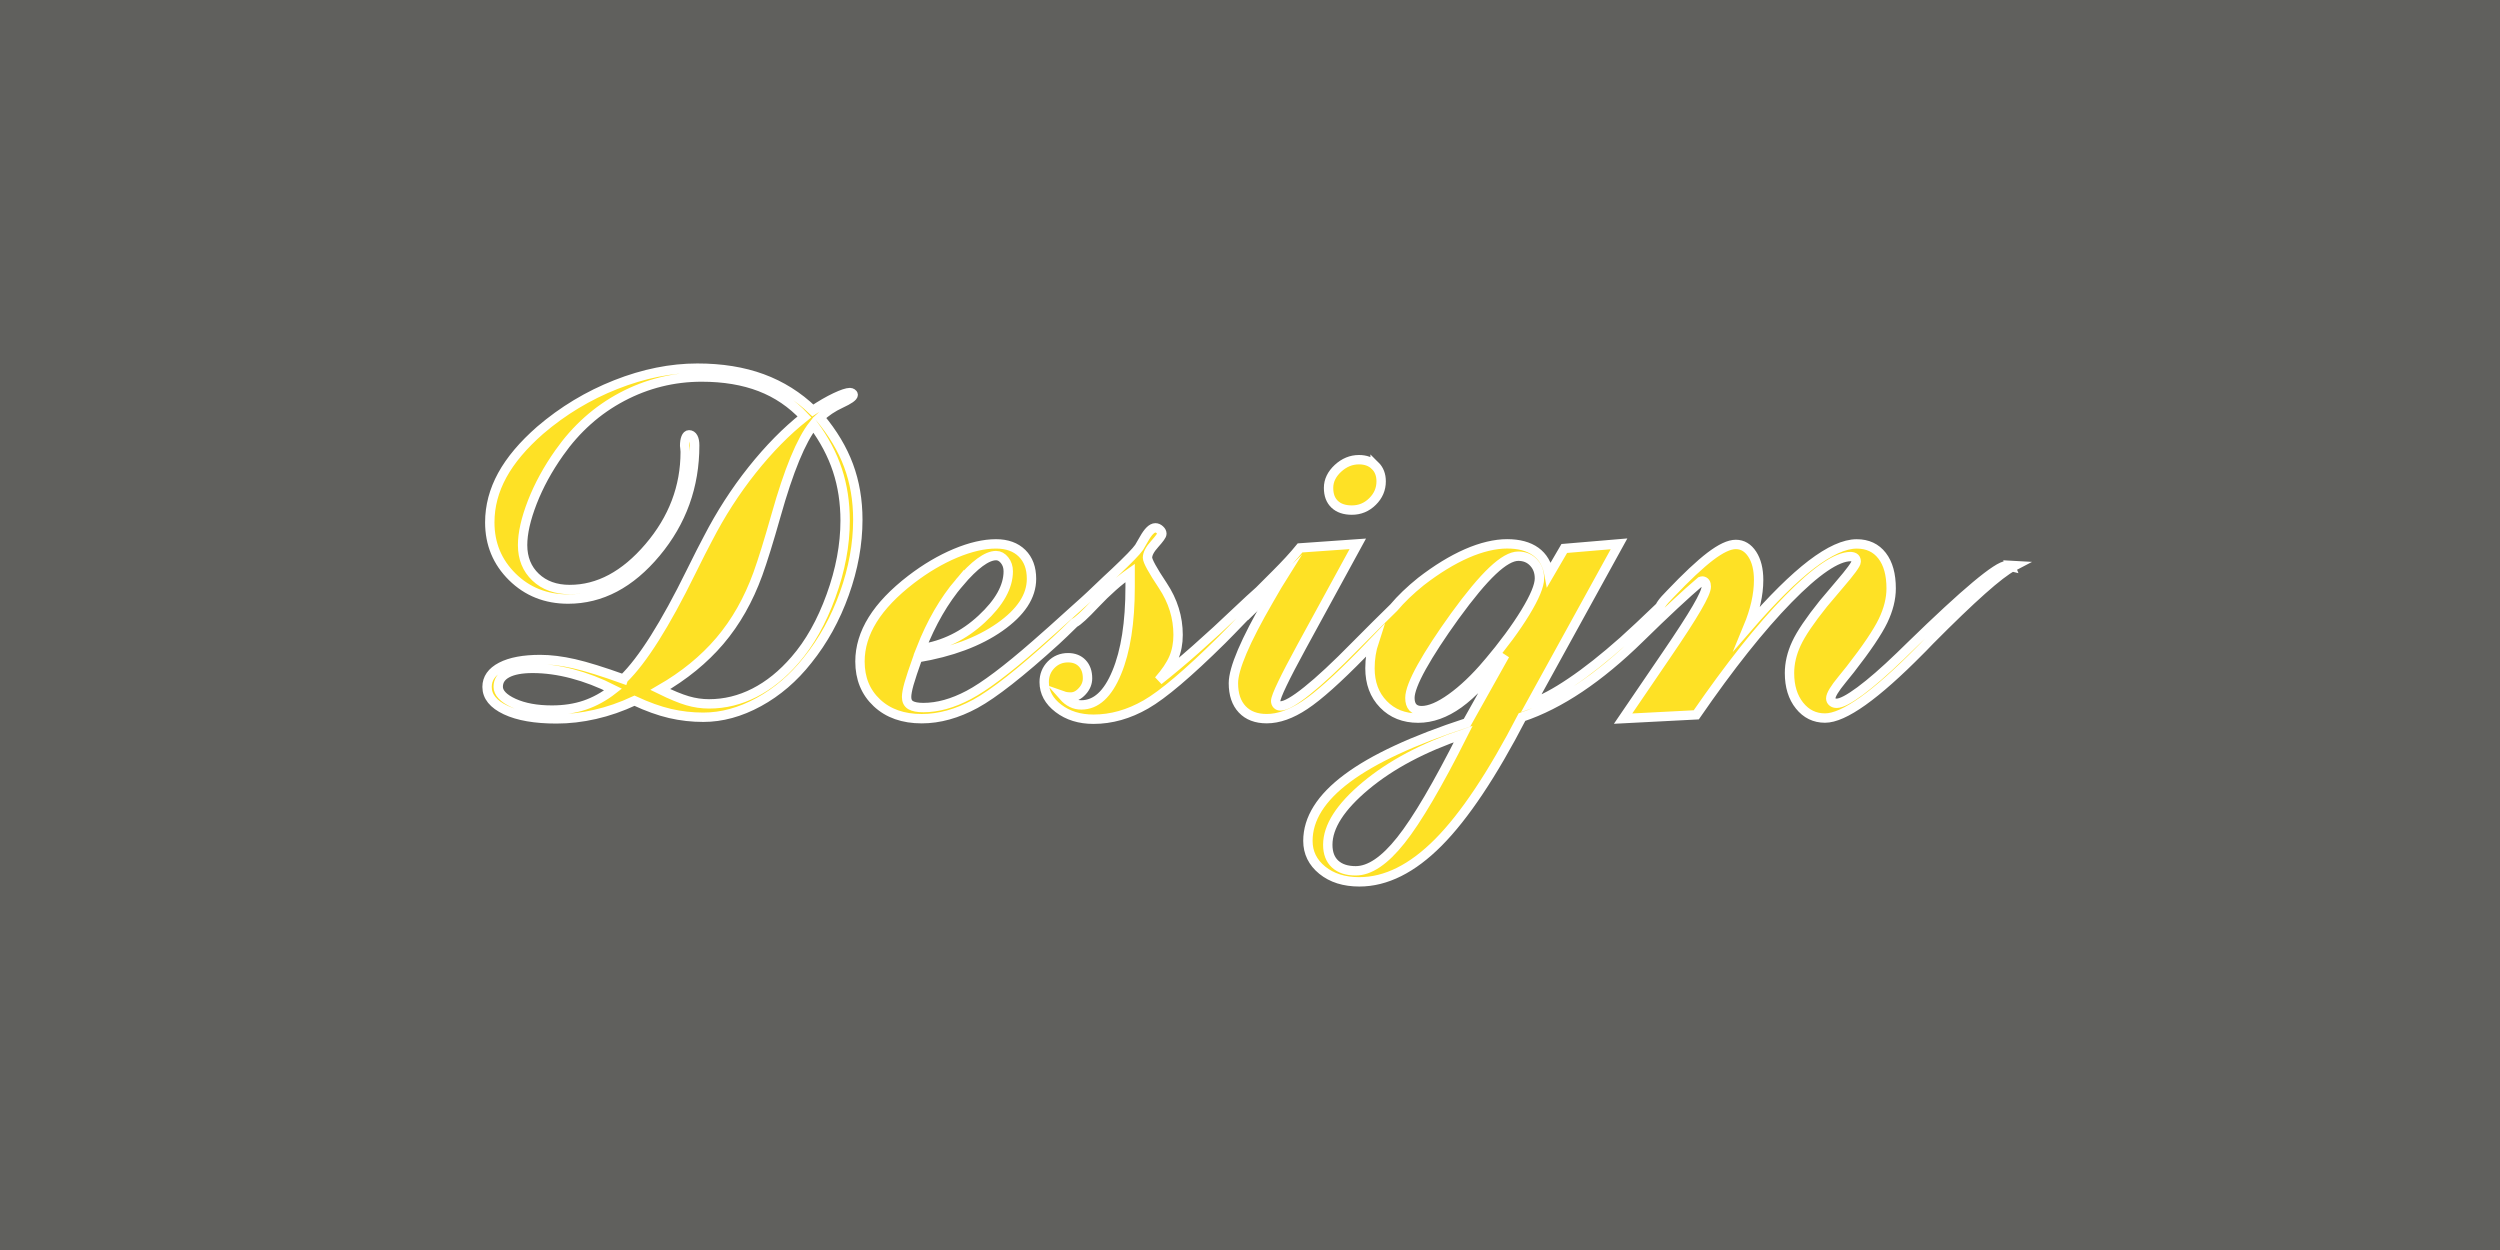
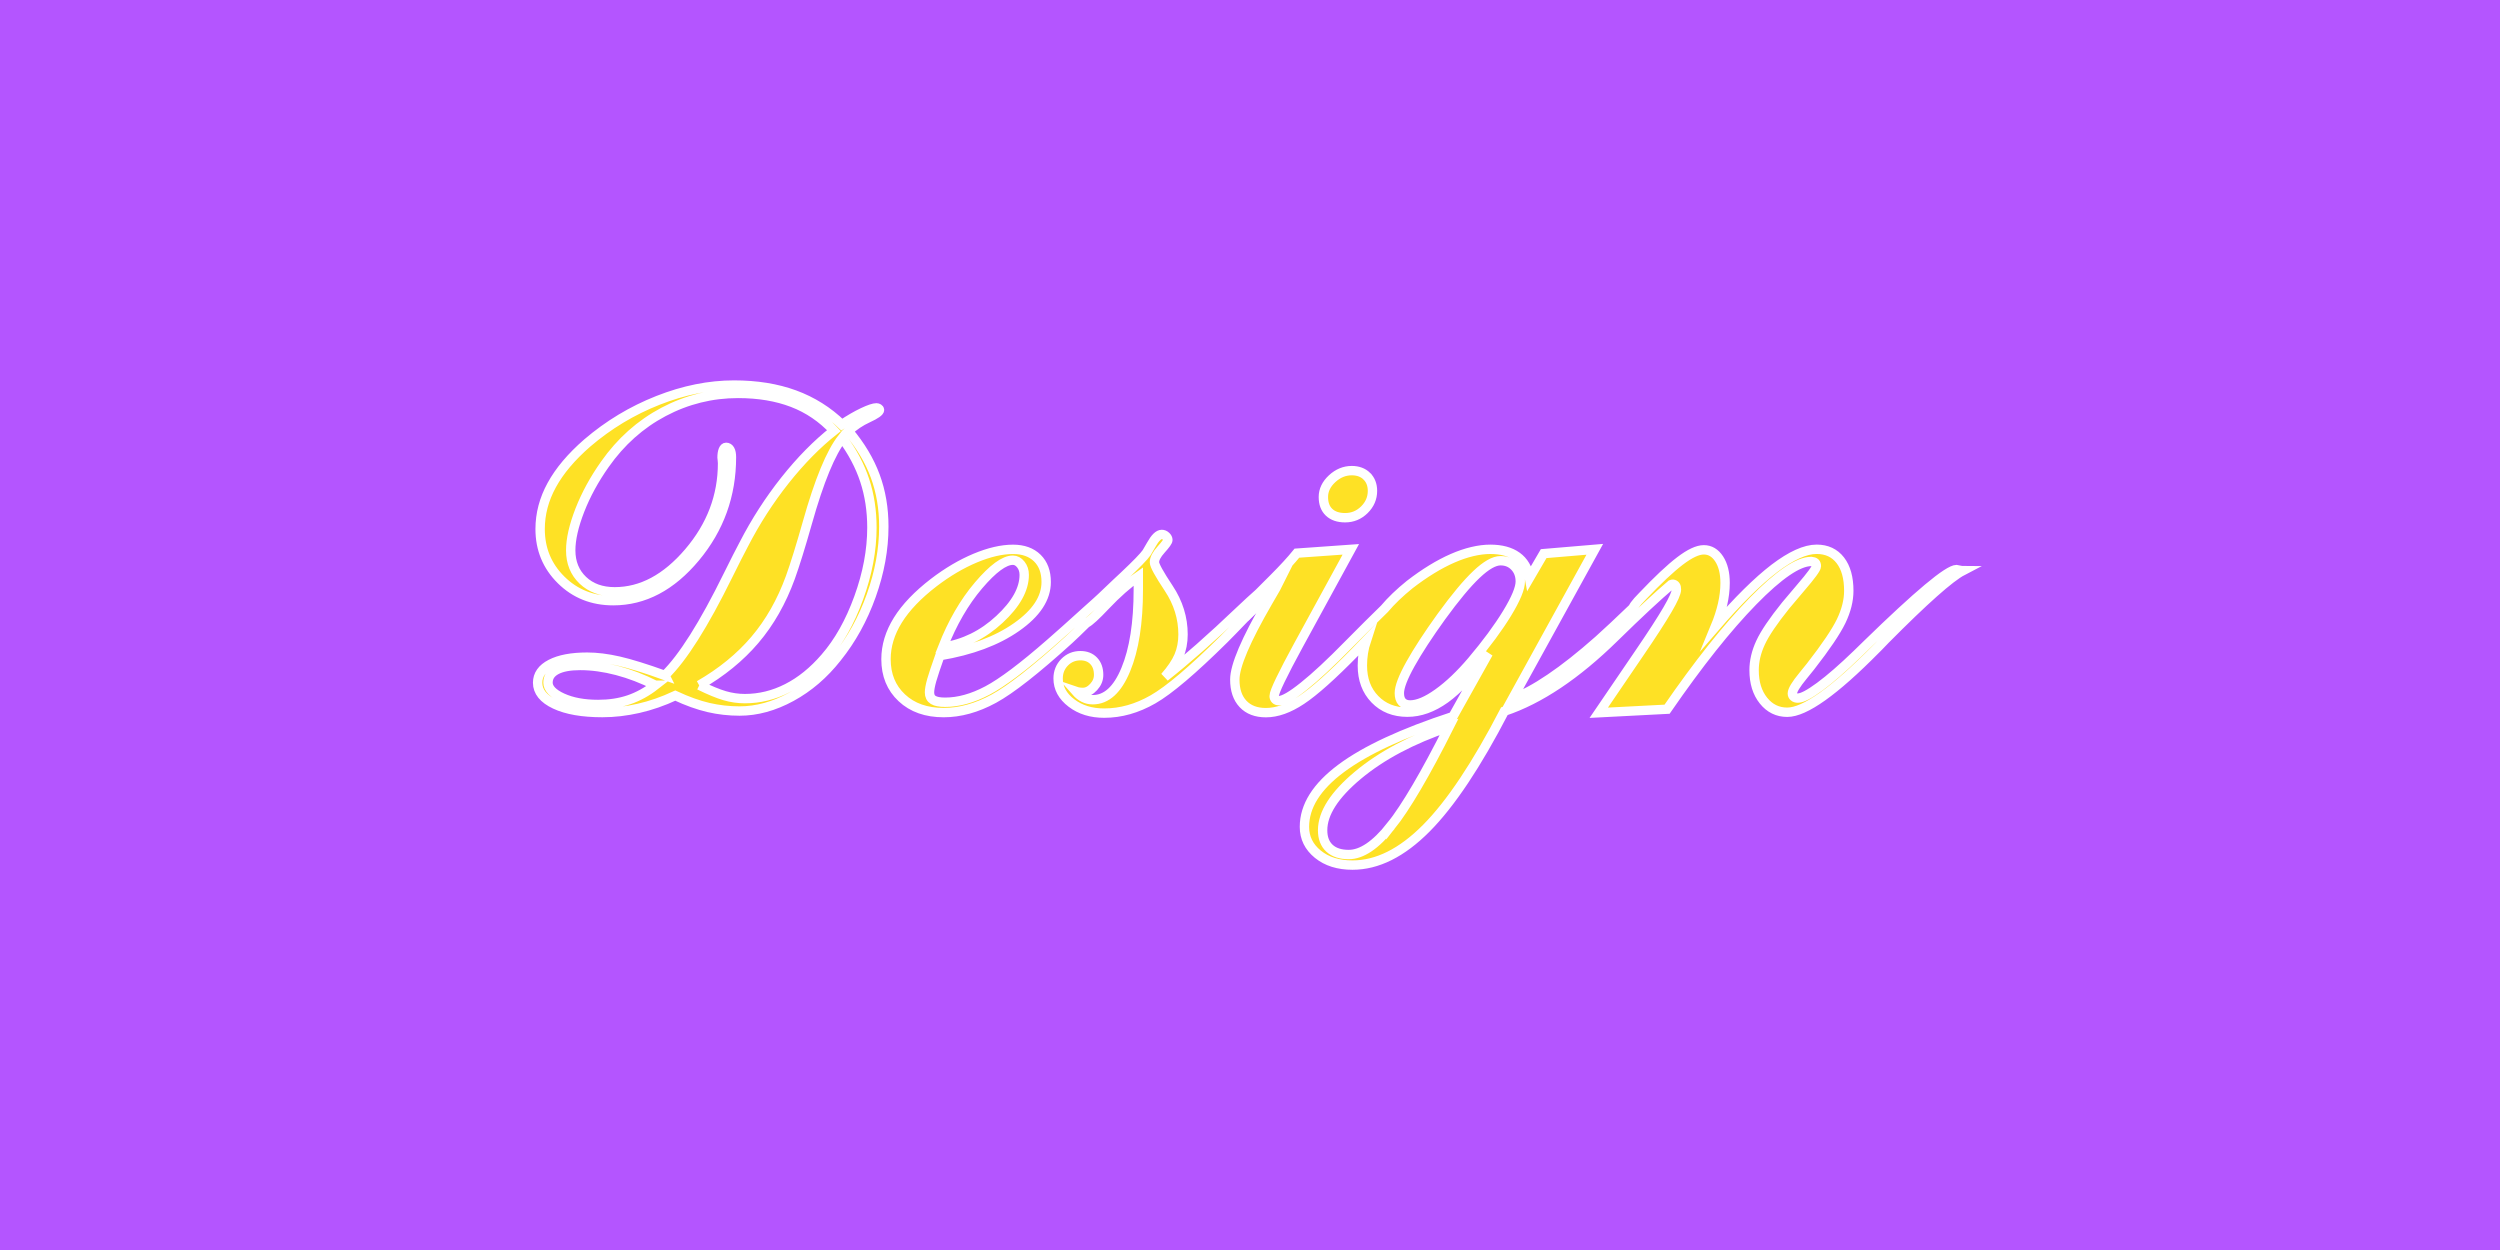
<svg xmlns="http://www.w3.org/2000/svg" id="Layer_2" data-name="Layer 2" viewBox="0 0 800 400">
  <defs>
    <style>
      .cls-1 {
-         fill: #60605d;
+         fill: #b455ff;
        stroke-width: 0px;
      }

      .cls-2 {
        fill: #fee125;
        stroke: #fff;
        stroke-miterlimit: 10;
        stroke-width: 3px;
      }
    </style>
  </defs>
  <g id="Layer_1-2" data-name="Layer 1">
    <g>
      <rect class="cls-1" width="800" height="400" />
      <g>
-         <path class="cls-2" d="M199.49,217.26c6.13-5.95,13.36-17.4,21.68-34.34,2.31-4.68,4.1-8.21,5.38-10.58,4.05-7.86,8.76-15.18,14.14-21.94s10.96-12.43,16.74-17c-4.05-4.34-8.77-7.55-14.18-9.63-5.41-2.08-11.64-3.12-18.69-3.12-9.02,0-17.52,2.11-25.5,6.33-7.98,4.22-14.69,10.21-20.12,17.95-3.64,5.15-6.5,10.39-8.59,15.74-2.08,5.35-3.12,9.93-3.12,13.75,0,4.22,1.39,7.65,4.16,10.28,2.78,2.63,6.42,3.95,10.93,3.95,9.19,0,17.65-4.52,25.37-13.57,7.72-9.05,11.58-19.21,11.58-30.48,0-.35-.03-.74-.09-1.17-.06-.43-.09-.68-.09-.74,0-1.1.13-1.96.39-2.6.26-.64.59-.95,1-.95.58,0,1.03.29,1.34.87.32.58.48,1.42.48,2.52,0,13.01-4.12,24.46-12.36,34.34-8.24,9.89-17.62,14.83-28.14,14.83-7.11,0-13.07-2.37-17.87-7.11-4.8-4.74-7.2-10.55-7.2-17.43,0-5.2,1.33-10.23,3.99-15.09,2.66-4.86,6.71-9.65,12.14-14.4,7.28-6.24,15.36-11.11,24.24-14.61,8.87-3.5,17.56-5.25,26.06-5.25,7.75,0,14.66,1.11,20.73,3.34,6.07,2.23,11.48,5.62,16.22,10.19,2.6-1.73,5-3.12,7.2-4.16,2.2-1.04,3.76-1.56,4.68-1.56.23,0,.46.07.69.22.23.15.35.3.35.48,0,.64-1.32,1.56-3.95,2.78-2.63,1.21-4.87,2.72-6.72,4.51,4.16,4.97,7.23,10.1,9.19,15.39,1.96,5.29,2.95,11.06,2.95,17.3,0,7.75-1.43,15.63-4.29,23.63-2.86,8.01-6.78,15.11-11.75,21.29-4.51,5.72-9.73,10.2-15.65,13.44-5.93,3.24-11.84,4.86-17.74,4.86-3.64,0-7.2-.4-10.67-1.21-3.47-.81-7.26-2.17-11.36-4.08-4.22,1.97-8.43,3.43-12.62,4.38-4.19.96-8.31,1.43-12.36,1.43-6.82,0-12.23-.94-16.22-2.82-3.99-1.88-5.98-4.35-5.98-7.41,0-2.72,1.5-4.86,4.51-6.42,3.01-1.56,7.17-2.34,12.49-2.34,3.3,0,6.91.45,10.84,1.34,3.93.9,9.19,2.53,15.78,4.9ZM196.2,220.64c-4.34-2.2-8.7-3.87-13.1-5.03-4.39-1.16-8.62-1.73-12.66-1.73-3.53,0-6.24.51-8.15,1.52-1.91,1.01-2.86,2.47-2.86,4.38s1.65,3.7,4.94,5.2c3.3,1.5,7.37,2.25,12.23,2.25,3.87,0,7.38-.53,10.54-1.6,3.15-1.07,6.17-2.73,9.06-4.99ZM211.29,220.64c3.53,1.73,6.43,2.93,8.72,3.6,2.28.67,4.58,1,6.89,1,5.03,0,9.87-1.18,14.53-3.56,4.65-2.37,8.98-5.87,12.97-10.49,4.68-5.38,8.53-12.21,11.53-20.51,3.01-8.3,4.51-16.32,4.51-24.07,0-5.78-.82-11.17-2.47-16.17-1.65-5-4.21-9.84-7.68-14.53-3.93,4.97-7.92,14.66-11.97,29.05-2.31,8.15-4.25,14.4-5.81,18.73-3.01,8.27-7.05,15.39-12.14,21.38-5.09,5.98-11.45,11.17-19.08,15.57Z" />
-         <path class="cls-2" d="M643.43,181.26c-.69-.17-1.12-.26-1.29-.26-2.9,0-13.13,8.56-30.7,25.67l-3.39,3.3c-4.97,4.8-9.24,8.51-12.79,11.14-3.56,2.63-6.06,3.94-7.51,3.94-.58,0-1.04-.14-1.39-.44-.34-.28-.52-.66-.52-1.12,0-1.1,1.22-3.13,3.65-6.07,1.04-1.27,1.91-2.33,2.59-3.21,5.27-6.76,8.76-11.95,10.5-15.56,1.73-3.61,2.59-7.07,2.59-10.36,0-4.45-.96-7.95-2.9-10.46s-4.64-3.78-8.11-3.78c-3.93,0-8.75,2.19-14.48,6.55-5.72,4.37-12.49,11.06-20.3,20.08,1.1-2.66,1.94-5.25,2.52-7.77.57-2.51.86-4.95.86-7.33,0-3.41-.69-6.16-2.04-8.23-1.36-2.08-3.11-3.13-5.25-3.13s-4.81,1.27-8.16,3.81c-3.35,2.55-7.63,6.57-12.84,12.05-1.27,1.28-2.18,2.3-2.72,3.08-.25.34-.44.67-.57.98-4.88,4.7-8.82,8.37-11.79,11.04-6.07,5.38-11.6,9.76-16.61,13.13-5,3.39-9.3,5.68-12.87,6.9l28.18-51.18-17.52,1.48-4.85,8.32c-.58-3.23-2-5.68-4.29-7.33-2.29-1.65-5.34-2.47-9.15-2.47s-8.24,1.03-12.92,3.08c-4.69,2.06-9.57,5.04-14.66,8.98-3.47,2.79-6.37,5.58-8.7,8.35-3.43,3.33-7.55,7.44-12.37,12.3-6.12,6.24-11.23,11-15.31,14.26-4.07,3.27-6.92,4.9-8.54,4.9-.46,0-.84-.14-1.12-.43s-.44-.66-.44-1.14c0-.75.71-2.59,2.13-5.54,1.41-2.95,3.48-6.92,6.19-11.89l17.95-32.87-18.47,1.3c-1.97,2.43-4.59,5.29-7.89,8.58-.46.46-.78.78-.96.96l-4.19,4.19c-1.95,1.72-4.12,3.72-6.51,5.99-9.86,9.4-18.44,16.96-25.72,22.69,2.25-2.55,3.86-4.93,4.82-7.15.95-2.23,1.42-4.7,1.42-7.42,0-5.6-1.63-10.87-4.89-15.78-3.27-4.91-4.9-7.89-4.9-8.93,0-1.22.76-2.68,2.3-4.38,1.53-1.71,2.3-2.78,2.3-3.26s-.21-.89-.65-1.29c-.44-.41-.91-.62-1.43-.62-1.1,0-2.31,1.18-3.64,3.56-.64,1.15-1.16,2.05-1.56,2.69-.92,1.33-3.5,3.98-7.72,7.97-1.1,1.04-1.97,1.86-2.61,2.43l-5.29,5.03c-.38.34-.81.75-1.3,1.2-.24.22-.5.46-.78.71-1.02.89-2.08,1.85-3.2,2.87-5.03,4.57-9.08,8.18-12.15,10.85-9.25,8.09-16.42,13.49-21.5,16.17-5.09,2.69-9.92,4.03-14.48,4.03-1.86,0-3.21-.26-4.09-.78-.86-.52-1.29-1.39-1.29-2.59,0-.98.26-2.39.77-4.22.52-1.81,1.44-4.61,2.78-8.36,10.75-1.8,19.51-5.07,26.27-9.8,6.76-4.74,10.15-9.89,10.15-15.44,0-3.47-1.01-6.19-3.03-8.19-2.02-1.99-4.81-3-8.32-3-3.88,0-8.21,1.01-12.97,3-4.77,2-9.5,4.78-14.19,8.37-5.49,4.22-9.6,8.51-12.31,12.87-2.72,4.37-4.07,8.83-4.07,13.4,0,5.43,1.8,9.84,5.42,13.23,3.61,3.39,8.4,5.07,14.35,5.07,5.6,0,11.33-1.59,17.17-4.76,5.84-3.19,14.42-9.92,25.75-20.21,1.57-1.44,3.54-3.34,5.92-5.68,1.08-.51,3.27-2.52,6.57-6.03,3.87-4.1,7.63-7.42,11.27-9.97v4.43c0,11.44-1.43,20.6-4.3,27.48-2.85,6.89-6.63,10.33-11.31,10.33-1.1,0-2.13-.22-3.08-.7-.96-.46-1.87-1.18-2.74-2.17.34.12.71.2,1.08.26.38.06.83.09,1.35.09,1.33,0,2.56-.63,3.68-1.87,1.14-1.24,1.69-2.62,1.69-4.12,0-2.02-.56-3.62-1.69-4.81-1.12-1.18-2.64-1.78-4.55-1.78-2.14,0-3.94.75-5.42,2.25-1.47,1.5-2.21,3.35-2.21,5.55,0,3.29,1.52,6.1,4.56,8.41,3.03,2.31,6.77,3.47,11.23,3.47,5.67,0,11.25-1.57,16.74-4.72,5.49-3.15,13.58-10.02,24.29-20.6,1.61-1.61,3.9-3.95,6.84-7.02.17-.17.32-.33.49-.5,3.37-3.48,6.44-6.44,9.19-8.88l.12-.11,1.31-1.27c-.05.08-.09.17-.14.25-.63,1.14-1.54,2.7-2.72,4.69-7.58,13.07-11.36,21.95-11.36,26.63,0,3.59.94,6.37,2.82,8.37,1.87,1.99,4.49,2.98,7.84,2.98,3.77,0,7.83-1.43,12.18-4.33,4.37-2.89,10.48-8.35,18.35-16.39,1.04-1.08,2.33-2.43,3.87-4.03-.91,2.77-1.36,5.64-1.36,8.62,0,4.75,1.43,8.58,4.3,11.53,2.85,2.95,6.57,4.43,11.14,4.43,4.33,0,8.66-1.55,12.97-4.64,4.3-3.09,9.24-8.28,14.78-15.57l-12.14,21.68c-17.17,5.61-29.95,11.53-38.33,17.79-8.38,6.24-12.58,12.92-12.58,20.03,0,3.75,1.53,6.88,4.59,9.37,3.07,2.49,7.02,3.73,11.88,3.73,8.5,0,16.93-4.22,25.28-12.62,8.36-8.42,17.28-21.79,26.76-40.11,12.08-4.05,24.64-12.47,37.68-25.24,8.32-8.16,14.82-14.21,19.51-18.18.21-.08.4-.12.57-.12.4.06.71.22.91.52.2.28.3.72.3,1.3,0,1.09-1.01,3.37-3.03,6.84s-5.26,8.48-9.71,15l-13.88,20.38,23.41-1.21c10.76-15.61,20.57-27.96,29.45-37.04,8.87-9.07,15.54-13.61,19.99-13.61.64.06,1.09.21,1.35.47s.39.65.39,1.17c0,.75-1.8,3.21-5.38,7.37-2.08,2.49-3.79,4.51-5.13,6.07-4.27,5.32-7.15,9.57-8.62,12.75-1.48,3.17-2.21,6.32-2.21,9.45,0,4.27,1.07,7.74,3.21,10.41,2.13,2.66,4.85,3.99,8.15,3.99,6.02,0,16.14-7.2,30.36-21.6l.95-.95,2.26-2.34c13.36-13.47,22.2-21.34,26.54-23.59-.18,0-.4-.04-.7-.09ZM306.99,186.42c4.89-5.75,8.81-8.63,11.76-8.63,1.03,0,1.94.5,2.72,1.48.78.98,1.17,2.17,1.17,3.55,0,4.91-2.83,10.01-8.5,15.26-5.66,5.27-12.14,8.44-19.42,9.54,3.29-8.38,7.38-15.45,12.27-21.21ZM448.26,268.9c-5.17,6.51-9.98,9.76-14.43,9.76-2.83,0-5.03-.72-6.6-2.17-1.56-1.44-2.34-3.49-2.34-6.16,0-5.84,4.04-12.13,12.1-18.86,8.06-6.74,18.48-12.27,31.26-16.6-8.15,16.19-14.81,27.53-19.99,34.03ZM476.06,212.31c-3.99,4.69-7.86,8.37-11.63,11.06-3.75,2.69-6.94,4.04-9.53,4.04-1.22,0-2.14-.36-2.78-1.04-.64-.7-.95-1.71-.95-3.03,0-2.08,1.27-5.41,3.81-9.98,2.55-4.56,6.07-9.97,10.57-16.21,4.75-6.54,8.76-11.37,12.07-14.49,3.29-3.11,6.04-4.68,8.23-4.68,1.97,0,3.59.66,4.85,1.99,1.28,1.34,1.92,3.04,1.92,5.13,0,2.31-1.5,5.93-4.51,10.88-3.01,4.94-7.03,10.4-12.05,16.34Z" />
-         <path class="cls-2" d="M440.03,149.01c-1.3-1.28-3.03-1.91-5.16-1.91-2.49,0-4.72.92-6.73,2.77-1.99,1.85-3,3.93-3,6.24s.65,4,1.95,5.25c1.3,1.24,3.14,1.87,5.51,1.87,2.55,0,4.75-.91,6.6-2.74,1.85-1.82,2.77-3.98,2.77-6.47,0-2.07-.65-3.75-1.94-5.02ZM398.31,197.33c.62-.56,1.35-1.26,2.2-2.11,1.28-1.27,2.31-2.27,3.13-3.03l3.86-3.74c-2.75,2.44-5.81,5.4-9.19,8.88Z" />
+         <path class="cls-2" d="M212.76,216.11c5.72-5.56,12.47-16.25,20.25-32.07,2.16-4.37,3.83-7.67,5.02-9.88,3.78-7.34,8.18-14.17,13.2-20.49,5.02-6.32,10.23-11.61,15.63-15.87-3.78-4.05-8.19-7.05-13.24-8.99-5.05-1.94-10.87-2.92-17.45-2.92-8.42,0-16.36,1.97-23.81,5.91-7.45,3.94-13.71,9.53-18.79,16.76-3.4,4.81-6.07,9.71-8.02,14.7-1.94,4.99-2.92,9.27-2.92,12.84,0,3.94,1.3,7.14,3.89,9.6,2.59,2.46,5.99,3.68,10.2,3.68,8.58,0,16.48-4.22,23.69-12.67,7.21-8.45,10.81-17.94,10.81-28.47,0-.32-.03-.69-.08-1.09-.05-.4-.08-.63-.08-.69,0-1.02.12-1.83.36-2.43.24-.59.55-.89.93-.89.54,0,.96.27,1.26.81.3.54.45,1.32.45,2.35,0,12.15-3.85,22.84-11.54,32.07-7.69,9.23-16.45,13.85-26.28,13.85-6.64,0-12.2-2.21-16.68-6.64-4.48-4.43-6.72-9.85-6.72-16.28,0-4.86,1.24-9.56,3.73-14.09,2.48-4.54,6.26-9.02,11.34-13.44,6.8-5.83,14.35-10.38,22.64-13.65,8.29-3.27,16.4-4.9,24.34-4.9,7.23,0,13.69,1.04,19.36,3.12,5.67,2.08,10.72,5.25,15.14,9.52,2.43-1.62,4.67-2.92,6.72-3.89,2.05-.97,3.51-1.46,4.37-1.46.21,0,.43.07.65.2.21.14.32.28.32.45,0,.59-1.23,1.46-3.68,2.59-2.46,1.13-4.55,2.54-6.28,4.21,3.89,4.64,6.75,9.43,8.58,14.37,1.83,4.94,2.75,10.33,2.75,16.16,0,7.24-1.34,14.59-4.01,22.07-2.67,7.48-6.33,14.11-10.97,19.88-4.21,5.35-9.08,9.53-14.62,12.55-5.54,3.02-11.05,4.54-16.56,4.54-3.4,0-6.72-.38-9.96-1.13-3.24-.76-6.78-2.02-10.61-3.81-3.94,1.84-7.87,3.2-11.78,4.09-3.92.89-7.76,1.34-11.54,1.34-6.37,0-11.42-.88-15.14-2.63-3.73-1.75-5.59-4.06-5.59-6.92,0-2.54,1.4-4.54,4.21-5.99,2.81-1.46,6.69-2.19,11.66-2.19,3.08,0,6.45.42,10.12,1.26,3.67.84,8.58,2.36,14.74,4.58ZM209.69,219.27c-4.05-2.05-8.13-3.62-12.23-4.7-4.1-1.08-8.05-1.62-11.82-1.62-3.29,0-5.83.47-7.61,1.42-1.78.95-2.67,2.31-2.67,4.09s1.54,3.46,4.62,4.86c3.08,1.4,6.88,2.11,11.42,2.11,3.62,0,6.9-.5,9.84-1.5,2.94-1,5.76-2.55,8.46-4.66ZM223.78,219.27c3.29,1.62,6.01,2.74,8.14,3.36,2.13.62,4.28.93,6.44.93,4.7,0,9.22-1.11,13.56-3.32,4.35-2.21,8.38-5.48,12.11-9.8,4.37-5.02,7.96-11.4,10.77-19.15,2.81-7.75,4.21-15.24,4.21-22.47,0-5.4-.77-10.43-2.31-15.1-1.54-4.67-3.93-9.19-7.17-13.56-3.67,4.64-7.4,13.69-11.18,27.13-2.16,7.61-3.97,13.44-5.43,17.49-2.81,7.72-6.59,14.37-11.34,19.96-4.75,5.59-10.69,10.43-17.82,14.54Z" />
+         <path class="cls-2" d="M627.32,182.5c-.64-.15-1.05-.24-1.21-.24-2.71,0-12.26,7.99-28.67,23.97l-3.16,3.08c-4.64,4.48-8.62,7.95-11.94,10.4-3.33,2.45-5.66,3.68-7.01,3.68-.54,0-.97-.13-1.29-.41-.32-.27-.49-.62-.49-1.05,0-1.03,1.14-2.92,3.41-5.67.97-1.18,1.78-2.18,2.42-3,4.92-6.31,8.18-11.16,9.81-14.53,1.61-3.37,2.42-6.6,2.42-9.67,0-4.16-.9-7.42-2.71-9.76-1.81-2.34-4.33-3.53-7.57-3.53-3.67,0-8.17,2.05-13.52,6.11-5.34,4.08-11.67,10.33-18.95,18.75,1.03-2.49,1.81-4.9,2.36-7.25.53-2.34.81-4.62.81-6.84,0-3.18-.64-5.75-1.9-7.68-1.27-1.95-2.91-2.92-4.9-2.92s-4.49,1.18-7.62,3.56c-3.13,2.38-7.12,6.14-11.99,11.26-1.18,1.19-2.03,2.15-2.54,2.87-.23.32-.41.63-.53.92-4.56,4.39-8.24,7.82-11.01,10.31-5.67,5.02-10.84,9.11-15.51,12.26-4.67,3.16-8.68,5.31-12.02,6.45l26.32-47.79-16.36,1.38-4.53,7.77c-.54-3.02-1.87-5.31-4-6.84-2.13-1.54-4.99-2.31-8.55-2.31s-7.7.96-12.06,2.87c-4.38,1.92-8.93,4.71-13.69,8.38-3.24,2.61-5.95,5.21-8.13,7.8-3.21,3.11-7.05,6.94-11.55,11.49-5.72,5.83-10.48,10.27-14.3,13.31-3.8,3.05-6.46,4.58-7.97,4.58-.43,0-.79-.13-1.05-.4s-.41-.62-.41-1.06c0-.7.66-2.42,1.99-5.17,1.32-2.75,3.25-6.46,5.78-11.1l16.76-30.69-17.25,1.22c-1.84,2.27-4.29,4.94-7.36,8.02-.43.43-.73.73-.9.9l-3.91,3.91c-1.82,1.6-3.85,3.47-6.08,5.59-9.21,8.78-17.22,15.83-24.02,21.19,2.1-2.38,3.6-4.6,4.5-6.68.88-2.08,1.33-4.39,1.33-6.93,0-5.23-1.53-10.15-4.57-14.74-3.05-4.59-4.58-7.36-4.58-8.34,0-1.14.71-2.5,2.15-4.09,1.43-1.59,2.15-2.6,2.15-3.04s-.2-.83-.61-1.21c-.41-.39-.85-.57-1.34-.57-1.03,0-2.16,1.11-3.39,3.33-.6,1.07-1.08,1.91-1.46,2.51-.86,1.24-3.27,3.72-7.21,7.44-1.03.97-1.84,1.74-2.43,2.27l-4.94,4.7c-.35.32-.75.7-1.22,1.12-.22.21-.46.43-.73.66-.95.83-1.95,1.72-2.99,2.68-4.7,4.27-8.48,7.64-11.34,10.13-8.64,7.55-15.34,12.59-20.08,15.1-4.75,2.51-9.27,3.76-13.52,3.76-1.74,0-3-.24-3.81-.73-.81-.49-1.21-1.29-1.21-2.42,0-.92.24-2.23.72-3.94.49-1.69,1.35-4.3,2.6-7.81,10.04-1.68,18.22-4.73,24.54-9.16,6.31-4.42,9.48-9.23,9.48-14.42,0-3.24-.94-5.78-2.83-7.65-1.89-1.86-4.49-2.8-7.77-2.8-3.63,0-7.66.94-12.11,2.8-4.46,1.87-8.87,4.47-13.25,7.82-5.13,3.94-8.97,7.95-11.5,12.02-2.54,4.08-3.8,8.25-3.8,12.52,0,5.08,1.68,9.19,5.06,12.35,3.37,3.16,7.84,4.73,13.4,4.73,5.23,0,10.58-1.48,16.03-4.44,5.45-2.97,13.47-9.27,24.05-18.87,1.47-1.35,3.31-3.12,5.53-5.31,1.01-.48,3.05-2.36,6.14-5.63,3.62-3.83,7.12-6.93,10.53-9.31v4.14c0,10.68-1.34,19.24-4.01,25.66-2.66,6.44-6.19,9.64-10.56,9.64-1.03,0-1.99-.21-2.87-.65-.9-.43-1.75-1.11-2.55-2.02.32.11.66.19,1.01.24.35.06.77.09,1.26.09,1.24,0,2.39-.59,3.44-1.75,1.06-1.16,1.58-2.44,1.58-3.85,0-1.89-.52-3.38-1.58-4.49-1.05-1.11-2.47-1.66-4.25-1.66-2,0-3.68.7-5.06,2.1-1.37,1.4-2.07,3.13-2.07,5.19,0,3.07,1.42,5.69,4.26,7.85,2.83,2.16,6.32,3.24,10.48,3.24,5.3,0,10.5-1.47,15.63-4.41,5.13-2.94,12.68-9.35,22.68-19.24,1.5-1.5,3.64-3.69,6.39-6.56.15-.15.3-.31.45-.46,3.15-3.25,6.02-6.02,8.58-8.29l.11-.1,1.23-1.18c-.04.08-.09.15-.13.23-.59,1.06-1.44,2.52-2.54,4.38-7.08,12.21-10.6,20.5-10.6,24.87,0,3.35.87,5.95,2.63,7.82,1.75,1.86,4.19,2.79,7.32,2.79,3.52,0,7.31-1.34,11.38-4.05,4.08-2.7,9.79-7.8,17.14-15.3.97-1.01,2.18-2.27,3.62-3.76-.85,2.59-1.27,5.26-1.27,8.05,0,4.43,1.34,8.02,4.01,10.77,2.66,2.75,6.14,4.14,10.4,4.14,4.05,0,8.08-1.45,12.11-4.33,4.01-2.89,8.62-7.73,13.8-14.54l-11.33,20.25c-16.03,5.24-27.96,10.77-35.79,16.61-7.83,5.83-11.74,12.06-11.74,18.71,0,3.51,1.43,6.42,4.29,8.75,2.86,2.32,6.56,3.48,11.09,3.48,7.94,0,15.81-3.94,23.61-11.79,7.81-7.86,16.13-20.35,24.99-37.45,11.28-3.78,23.01-11.64,35.18-23.57,7.77-7.62,13.84-13.27,18.22-16.97.2-.08.38-.11.53-.11.38.06.66.21.85.49.19.27.28.67.28,1.22,0,1.02-.94,3.15-2.83,6.39-1.89,3.24-4.91,7.92-9.07,14.01l-12.96,19.03,21.86-1.13c10.05-14.57,19.21-26.11,27.5-34.59,8.28-8.47,14.51-12.7,18.66-12.7.6.06,1.02.2,1.26.44s.36.61.36,1.09c0,.7-1.68,3-5.02,6.88-1.95,2.32-3.54,4.21-4.79,5.67-3.99,4.96-6.68,8.93-8.05,11.91-1.38,2.96-2.07,5.9-2.07,8.82,0,3.99,1,7.23,3,9.72,1.99,2.49,4.53,3.73,7.61,3.73,5.62,0,15.07-6.72,28.35-20.17l.88-.88,2.11-2.19c12.47-12.58,20.73-19.92,24.78-22.03-.17,0-.38-.03-.65-.09ZM313.14,187.32c4.57-5.37,8.23-8.06,10.98-8.06.96,0,1.81.46,2.54,1.38.73.92,1.09,2.02,1.09,3.32,0,4.59-2.64,9.34-7.94,14.25-5.29,4.92-11.33,7.88-18.13,8.91,3.07-7.83,6.89-14.43,11.46-19.8ZM445.07,264.34c-4.83,6.08-9.32,9.11-13.48,9.11-2.64,0-4.7-.67-6.16-2.02-1.46-1.35-2.19-3.26-2.19-5.75,0-5.45,3.77-11.32,11.3-17.61s17.26-11.46,29.19-15.5c-7.61,15.12-13.83,25.71-18.66,31.78ZM471.03,211.49c-3.73,4.38-7.34,7.82-10.86,10.33-3.51,2.51-6.48,3.77-8.9,3.77-1.14,0-2-.33-2.6-.97-.6-.65-.88-1.59-.88-2.83,0-1.95,1.18-5.05,3.56-9.32,2.38-4.26,5.67-9.31,9.87-15.14,4.43-6.1,8.18-10.61,11.27-13.53,3.07-2.91,5.64-4.37,7.68-4.37,1.84,0,3.35.62,4.53,1.86,1.19,1.25,1.79,2.84,1.79,4.79,0,2.16-1.4,5.54-4.21,10.16-2.81,4.61-6.57,9.71-11.26,15.26Z" />
+         <path class="cls-2" d="M437.38,152.38c-1.22-1.19-2.83-1.78-4.82-1.78-2.32,0-4.41.86-6.28,2.59-1.86,1.72-2.8,3.67-2.8,5.83s.61,3.74,1.82,4.9c1.22,1.16,2.93,1.75,5.14,1.75,2.38,0,4.43-.85,6.16-2.55,1.72-1.7,2.59-3.72,2.59-6.04,0-1.93-.61-3.51-1.81-4.69ZM398.43,197.51c.57-.52,1.26-1.17,2.06-1.97,1.19-1.18,2.16-2.12,2.92-2.83l3.6-3.49c-2.57,2.28-5.43,5.04-8.58,8.29Z" />
      </g>
    </g>
  </g>
</svg>
